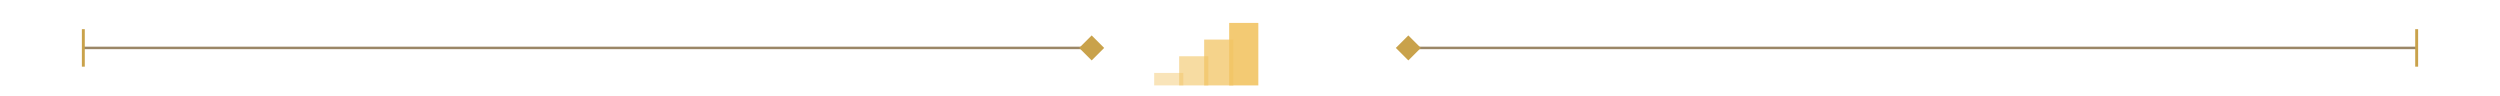
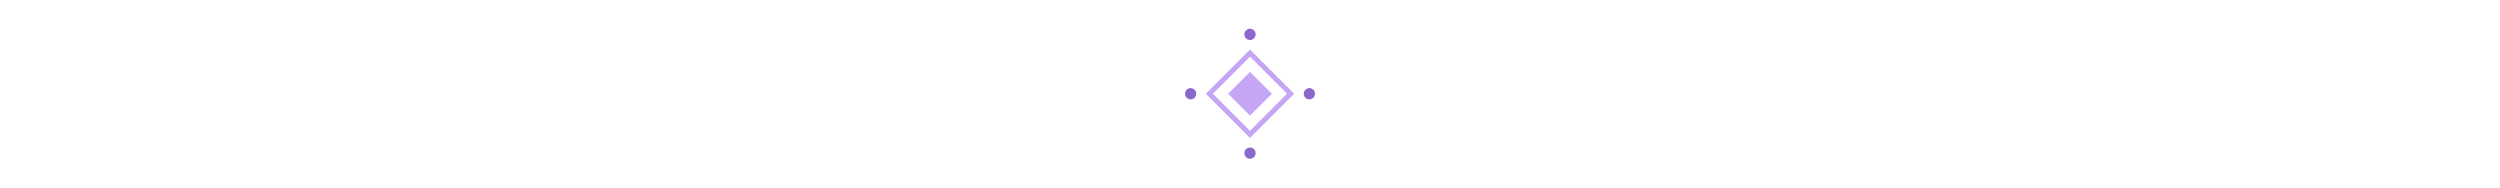
- <svg xmlns="http://www.w3.org/2000/svg" viewBox="0 0 1200 46" width="1200" height="46">
-   <line x1="40" y1="23" x2="524" y2="23" stroke="#8A724C" stroke-width="1.2" opacity="0.85" />
-   <line x1="676" y1="23" x2="1160" y2="23" stroke="#8A724C" stroke-width="1.2" opacity="0.85" />
-   <line x1="40" y1="14" x2="40" y2="32" stroke="#C9A24B" stroke-width="1.4" />
-   <line x1="1160" y1="14" x2="1160" y2="32" stroke="#C9A24B" stroke-width="1.4" />
-   <path d="M 524 17 L 530 23 L 524 29 L 518 23 Z" fill="#C9A24B" />
-   <path d="M 676 17 L 682 23 L 676 29 L 670 23 Z" fill="#C9A24B" />
-   <rect x="554" y="35" width="14" height="6" fill="#F2C464" opacity="0.45" />
-   <rect x="566" y="27" width="14" height="14" fill="#F2C464" opacity="0.60" />
-   <rect x="578" y="19" width="14" height="22" fill="#F2C464" opacity="0.75" />
-   <rect x="590" y="11" width="14" height="30" fill="#F2C464" opacity="0.90" />
+ <svg xmlns="http://www.w3.org/2000/svg" viewBox="0 0 800 60" width="800" height="60" role="img">
+   <defs>
+     <linearGradient id="dg" x1="0" y1="0" x2="1" y2="0">
+       <stop offset="0" stop-color="#4A3380" stop-opacity="0" />
+       <stop offset=".28" stop-color="#8B68CC" />
+       <stop offset=".5" stop-color="#C4A6F5" />
+       <stop offset=".72" stop-color="#8B68CC" />
+       <stop offset="1" stop-color="#4A3380" stop-opacity="0" />
+     </linearGradient>
+   </defs>
+   <line x1="20" y1="30" x2="330" y2="30" stroke="url(#dg)" stroke-width="1.4" />
+   <line x1="470" y1="30" x2="780" y2="30" stroke="url(#dg)" stroke-width="1.4" />
+   <g transform="translate(400 30)">
+     <path d="M0 -13 L13 0 L0 13 L-13 0 Z" fill="none" stroke="#C4A6F5" stroke-width="1.6" />
+     <path d="M0 -7 L7 0 L0 7 L-7 0 Z" fill="#C4A6F5" />
+     <circle cx="0" cy="-19" r="1.8" fill="#8B68CC" />
+     <circle cx="0" cy="19" r="1.8" fill="#8B68CC" />
+     <circle cx="-19" cy="0" r="1.8" fill="#8B68CC" />
+     <circle cx="19" cy="0" r="1.8" fill="#8B68CC" />
+   </g>
</svg>
